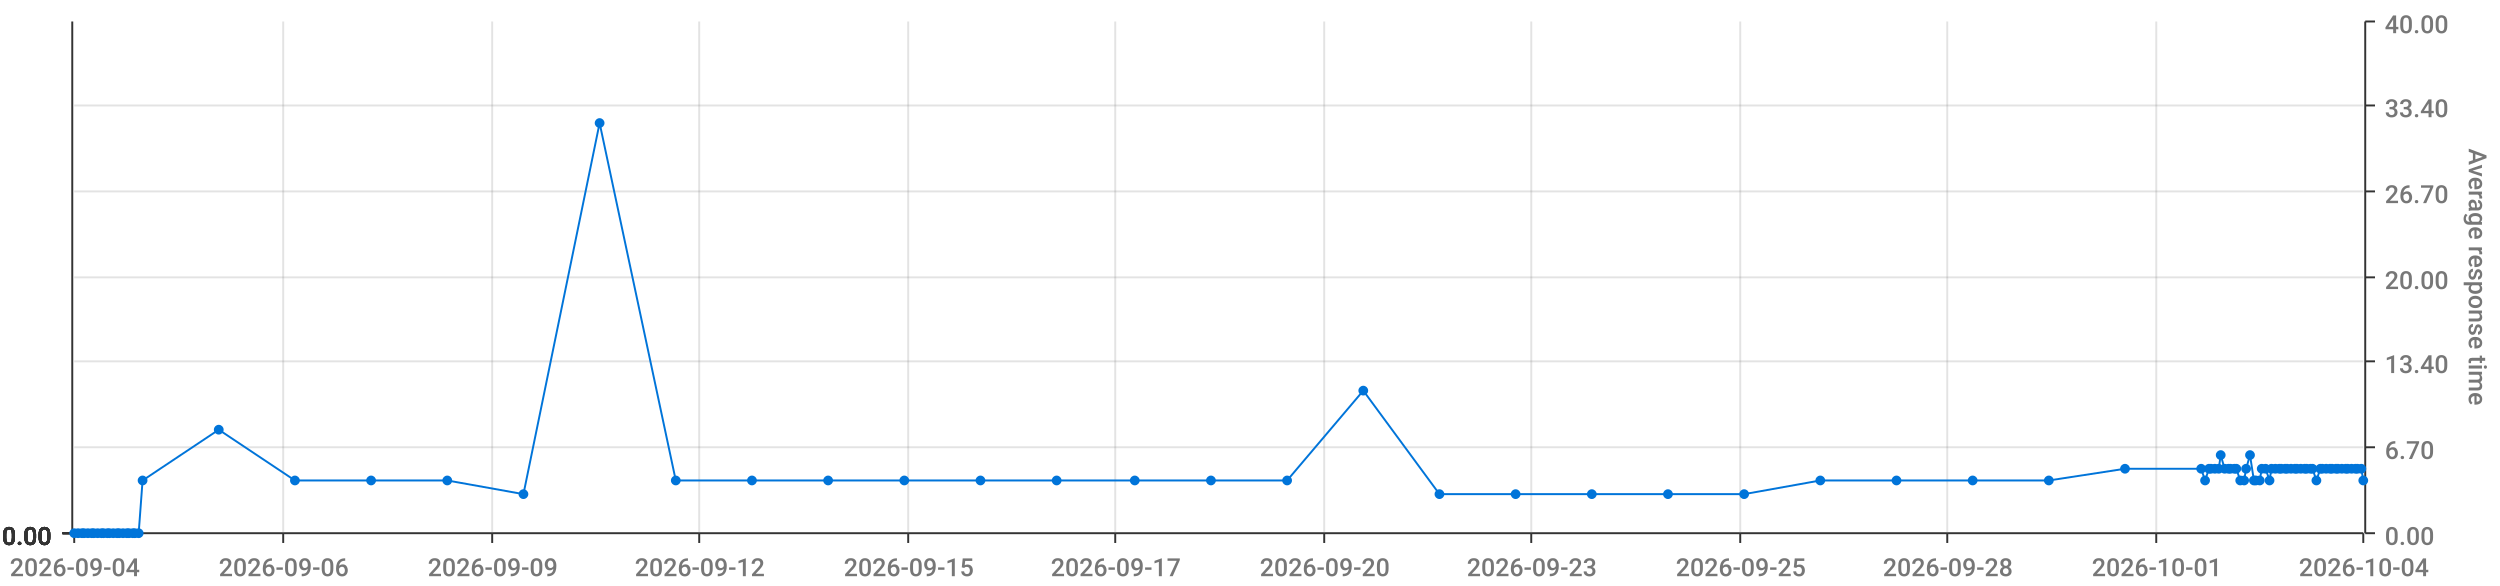
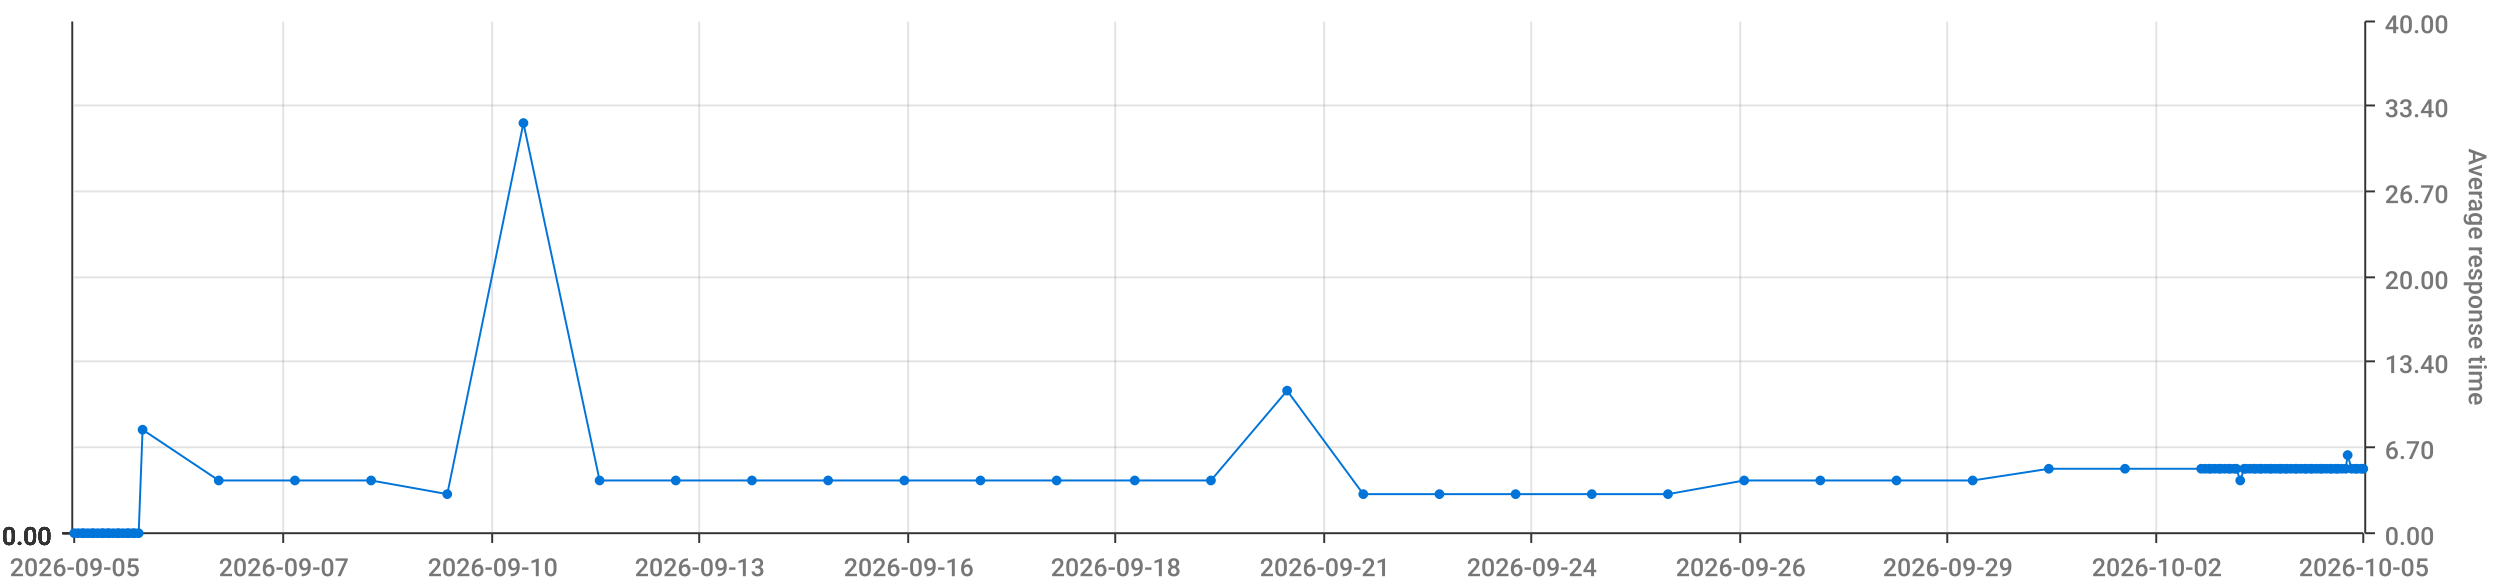
<svg xmlns="http://www.w3.org/2000/svg" viewBox="0 0 1280 300">
  <path d="M 0 0 L 1280 0 L 1280 300 L 0 300 L 0 0" style="stroke-width:0;stroke:rgba(255,255,255,1.0);fill:rgba(255,255,255,0.0)" />
  <path d="M 38 11 L 1210 11 L 1210 273 L 38 273 L 38 11" style="stroke-width:0;stroke:rgba(255,255,255,1.0);fill:rgba(255,255,255,0.0)" />
  <path d="M 38 273 L 1210 273" style="stroke-width:1;stroke:rgba(51,51,51,1.0);fill:rgba(255,255,255,0.0)" />
  <path d="M 38 273 L 38 278" style="stroke-width:1;stroke:rgba(51,51,51,1.0);fill:rgba(255,255,255,0.0)" />
-   <text x="5" y="295" style="stroke-width:0;stroke:none;fill:rgba(119,119,119,1.0);font-size:12.8px;font-family:'Roboto Medium',sans-serif">2026-09-04</text>
+   <text x="5" y="295" style="stroke-width:0;stroke:none;fill:rgba(119,119,119,1.0);font-size:12.8px;font-family:'Roboto Medium',sans-serif">2026-09-05</text>
  <path d="M 145 273 L 145 278" style="stroke-width:1;stroke:rgba(51,51,51,1.0);fill:rgba(255,255,255,0.0)" />
-   <text x="112" y="295" style="stroke-width:0;stroke:none;fill:rgba(119,119,119,1.0);font-size:12.8px;font-family:'Roboto Medium',sans-serif">2026-09-06</text>
+   <text x="112" y="295" style="stroke-width:0;stroke:none;fill:rgba(119,119,119,1.0);font-size:12.8px;font-family:'Roboto Medium',sans-serif">2026-09-07</text>
  <path d="M 252 273 L 252 278" style="stroke-width:1;stroke:rgba(51,51,51,1.0);fill:rgba(255,255,255,0.0)" />
-   <text x="219" y="295" style="stroke-width:0;stroke:none;fill:rgba(119,119,119,1.0);font-size:12.8px;font-family:'Roboto Medium',sans-serif">2026-09-09</text>
+   <text x="219" y="295" style="stroke-width:0;stroke:none;fill:rgba(119,119,119,1.0);font-size:12.8px;font-family:'Roboto Medium',sans-serif">2026-09-10</text>
  <path d="M 358 273 L 358 278" style="stroke-width:1;stroke:rgba(51,51,51,1.0);fill:rgba(255,255,255,0.0)" />
-   <text x="325" y="295" style="stroke-width:0;stroke:none;fill:rgba(119,119,119,1.0);font-size:12.8px;font-family:'Roboto Medium',sans-serif">2026-09-12</text>
+   <text x="325" y="295" style="stroke-width:0;stroke:none;fill:rgba(119,119,119,1.0);font-size:12.8px;font-family:'Roboto Medium',sans-serif">2026-09-13</text>
  <path d="M 465 273 L 465 278" style="stroke-width:1;stroke:rgba(51,51,51,1.0);fill:rgba(255,255,255,0.0)" />
-   <text x="432" y="295" style="stroke-width:0;stroke:none;fill:rgba(119,119,119,1.0);font-size:12.8px;font-family:'Roboto Medium',sans-serif">2026-09-15</text>
+   <text x="432" y="295" style="stroke-width:0;stroke:none;fill:rgba(119,119,119,1.0);font-size:12.8px;font-family:'Roboto Medium',sans-serif">2026-09-16</text>
  <path d="M 571 273 L 571 278" style="stroke-width:1;stroke:rgba(51,51,51,1.0);fill:rgba(255,255,255,0.0)" />
-   <text x="538" y="295" style="stroke-width:0;stroke:none;fill:rgba(119,119,119,1.0);font-size:12.8px;font-family:'Roboto Medium',sans-serif">2026-09-17</text>
+   <text x="538" y="295" style="stroke-width:0;stroke:none;fill:rgba(119,119,119,1.0);font-size:12.8px;font-family:'Roboto Medium',sans-serif">2026-09-18</text>
  <path d="M 678 273 L 678 278" style="stroke-width:1;stroke:rgba(51,51,51,1.0);fill:rgba(255,255,255,0.0)" />
-   <text x="645" y="295" style="stroke-width:0;stroke:none;fill:rgba(119,119,119,1.0);font-size:12.8px;font-family:'Roboto Medium',sans-serif">2026-09-20</text>
+   <text x="645" y="295" style="stroke-width:0;stroke:none;fill:rgba(119,119,119,1.0);font-size:12.8px;font-family:'Roboto Medium',sans-serif">2026-09-21</text>
  <path d="M 784 273 L 784 278" style="stroke-width:1;stroke:rgba(51,51,51,1.0);fill:rgba(255,255,255,0.0)" />
-   <text x="751" y="295" style="stroke-width:0;stroke:none;fill:rgba(119,119,119,1.0);font-size:12.8px;font-family:'Roboto Medium',sans-serif">2026-09-23</text>
+   <text x="751" y="295" style="stroke-width:0;stroke:none;fill:rgba(119,119,119,1.0);font-size:12.8px;font-family:'Roboto Medium',sans-serif">2026-09-24</text>
  <path d="M 891 273 L 891 278" style="stroke-width:1;stroke:rgba(51,51,51,1.0);fill:rgba(255,255,255,0.0)" />
-   <text x="858" y="295" style="stroke-width:0;stroke:none;fill:rgba(119,119,119,1.0);font-size:12.8px;font-family:'Roboto Medium',sans-serif">2026-09-25</text>
+   <text x="858" y="295" style="stroke-width:0;stroke:none;fill:rgba(119,119,119,1.0);font-size:12.8px;font-family:'Roboto Medium',sans-serif">2026-09-26</text>
  <path d="M 997 273 L 997 278" style="stroke-width:1;stroke:rgba(51,51,51,1.0);fill:rgba(255,255,255,0.0)" />
-   <text x="964" y="295" style="stroke-width:0;stroke:none;fill:rgba(119,119,119,1.0);font-size:12.8px;font-family:'Roboto Medium',sans-serif">2026-09-28</text>
+   <text x="964" y="295" style="stroke-width:0;stroke:none;fill:rgba(119,119,119,1.0);font-size:12.8px;font-family:'Roboto Medium',sans-serif">2026-09-29</text>
  <path d="M 1104 273 L 1104 278" style="stroke-width:1;stroke:rgba(51,51,51,1.0);fill:rgba(255,255,255,0.0)" />
-   <text x="1071" y="295" style="stroke-width:0;stroke:none;fill:rgba(119,119,119,1.0);font-size:12.8px;font-family:'Roboto Medium',sans-serif">2026-10-01</text>
+   <text x="1071" y="295" style="stroke-width:0;stroke:none;fill:rgba(119,119,119,1.0);font-size:12.8px;font-family:'Roboto Medium',sans-serif">2026-10-02</text>
  <path d="M 1210 273 L 1210 278" style="stroke-width:1;stroke:rgba(51,51,51,1.0);fill:rgba(255,255,255,0.0)" />
-   <text x="1177" y="295" style="stroke-width:0;stroke:none;fill:rgba(119,119,119,1.0);font-size:12.8px;font-family:'Roboto Medium',sans-serif">2026-10-04</text>
+   <text x="1177" y="295" style="stroke-width:0;stroke:none;fill:rgba(119,119,119,1.0);font-size:12.8px;font-family:'Roboto Medium',sans-serif">2026-10-05</text>
  <path d="M 145 273 L 145 11" style="stroke-width:1;stroke:rgba(119,119,119,0.2);fill:none" />
  <path d="M 252 273 L 252 11" style="stroke-width:1;stroke:rgba(119,119,119,0.2);fill:none" />
  <path d="M 358 273 L 358 11" style="stroke-width:1;stroke:rgba(119,119,119,0.2);fill:none" />
  <path d="M 465 273 L 465 11" style="stroke-width:1;stroke:rgba(119,119,119,0.2);fill:none" />
  <path d="M 571 273 L 571 11" style="stroke-width:1;stroke:rgba(119,119,119,0.2);fill:none" />
  <path d="M 678 273 L 678 11" style="stroke-width:1;stroke:rgba(119,119,119,0.2);fill:none" />
  <path d="M 784 273 L 784 11" style="stroke-width:1;stroke:rgba(119,119,119,0.2);fill:none" />
  <path d="M 891 273 L 891 11" style="stroke-width:1;stroke:rgba(119,119,119,0.2);fill:none" />
  <path d="M 997 273 L 997 11" style="stroke-width:1;stroke:rgba(119,119,119,0.2);fill:none" />
  <path d="M 1104 273 L 1104 11" style="stroke-width:1;stroke:rgba(119,119,119,0.2);fill:none" />
  <path d="M 1211 273 L 1211 11" style="stroke-width:1;stroke:rgba(51,51,51,1.0);fill:rgba(255,255,255,0.0)" />
  <path d="M 1211 273 L 1216 273" style="stroke-width:1;stroke:rgba(51,51,51,1.0);fill:rgba(255,255,255,0.0)" />
  <text x="1221" y="279" style="stroke-width:0;stroke:none;fill:rgba(119,119,119,1.0);font-size:12.8px;font-family:'Roboto Medium',sans-serif">0.00</text>
  <path d="M 1211 229 L 1216 229" style="stroke-width:1;stroke:rgba(51,51,51,1.0);fill:rgba(255,255,255,0.0)" />
  <text x="1221" y="235" style="stroke-width:0;stroke:none;fill:rgba(119,119,119,1.0);font-size:12.8px;font-family:'Roboto Medium',sans-serif">6.70</text>
  <path d="M 1211 185 L 1216 185" style="stroke-width:1;stroke:rgba(51,51,51,1.0);fill:rgba(255,255,255,0.0)" />
  <text x="1221" y="191" style="stroke-width:0;stroke:none;fill:rgba(119,119,119,1.0);font-size:12.8px;font-family:'Roboto Medium',sans-serif">13.40</text>
  <path d="M 1211 142 L 1216 142" style="stroke-width:1;stroke:rgba(51,51,51,1.0);fill:rgba(255,255,255,0.0)" />
  <text x="1221" y="148" style="stroke-width:0;stroke:none;fill:rgba(119,119,119,1.0);font-size:12.8px;font-family:'Roboto Medium',sans-serif">20.00</text>
  <path d="M 1211 98 L 1216 98" style="stroke-width:1;stroke:rgba(51,51,51,1.0);fill:rgba(255,255,255,0.0)" />
  <text x="1221" y="104" style="stroke-width:0;stroke:none;fill:rgba(119,119,119,1.0);font-size:12.8px;font-family:'Roboto Medium',sans-serif">26.70</text>
  <path d="M 1211 54 L 1216 54" style="stroke-width:1;stroke:rgba(51,51,51,1.0);fill:rgba(255,255,255,0.0)" />
  <text x="1221" y="60" style="stroke-width:0;stroke:none;fill:rgba(119,119,119,1.0);font-size:12.8px;font-family:'Roboto Medium',sans-serif">33.40</text>
  <path d="M 1211 11 L 1216 11" style="stroke-width:1;stroke:rgba(51,51,51,1.0);fill:rgba(255,255,255,0.0)" />
  <text x="1221" y="17" style="stroke-width:0;stroke:none;fill:rgba(119,119,119,1.0);font-size:12.8px;font-family:'Roboto Medium',sans-serif">40.00</text>
  <text x="1264" y="76" style="stroke-width:0;stroke:none;fill:rgba(119,119,119,1.0);font-size:12.8px;font-family:'Roboto Medium',sans-serif" transform="rotate(90.00,1264,76)">Average response time</text>
  <path d="M 38 273 L 1210 273" style="stroke-width:0;stroke:rgba(255,255,255,0.0);fill:none" />
  <path d="M 38 229 L 1210 229" style="stroke-width:1;stroke:rgba(119,119,119,0.2);fill:none" />
  <path d="M 38 185 L 1210 185" style="stroke-width:1;stroke:rgba(119,119,119,0.2);fill:none" />
  <path d="M 38 142 L 1210 142" style="stroke-width:1;stroke:rgba(119,119,119,0.2);fill:none" />
  <path d="M 38 98 L 1210 98" style="stroke-width:1;stroke:rgba(119,119,119,0.2);fill:none" />
  <path d="M 38 54 L 1210 54" style="stroke-width:1;stroke:rgba(119,119,119,0.2);fill:none" />
  <path d="M 37 273 L 37 11" style="stroke-width:1;stroke:rgba(51,51,51,1.0);fill:rgba(255,255,255,0.0)" />
  <path d="M 37 273 L 32 273" style="stroke-width:1;stroke:rgba(51,51,51,1.0);fill:rgba(255,255,255,0.0)" />
  <text x="1" y="279" style="stroke-width:0;stroke:none;fill:rgba(51,51,51,1.0);font-size:12.8px;font-family:'Roboto Medium',sans-serif">0.00</text>
  <path d="M 37 273 L 32 273" style="stroke-width:1;stroke:rgba(51,51,51,1.0);fill:rgba(255,255,255,0.0)" />
  <text x="1" y="279" style="stroke-width:0;stroke:none;fill:rgba(51,51,51,1.0);font-size:12.8px;font-family:'Roboto Medium',sans-serif">0.00</text>
  <path d="M 37 273 L 32 273" style="stroke-width:1;stroke:rgba(51,51,51,1.0);fill:rgba(255,255,255,0.0)" />
  <text x="1" y="279" style="stroke-width:0;stroke:none;fill:rgba(51,51,51,1.0);font-size:12.8px;font-family:'Roboto Medium',sans-serif">0.00</text>
  <path d="M 37 273 L 32 273" style="stroke-width:1;stroke:rgba(51,51,51,1.0);fill:rgba(255,255,255,0.0)" />
  <text x="1" y="279" style="stroke-width:0;stroke:none;fill:rgba(51,51,51,1.0);font-size:12.8px;font-family:'Roboto Medium',sans-serif">0.00</text>
  <path d="M 37 273 L 32 273" style="stroke-width:1;stroke:rgba(51,51,51,1.0);fill:rgba(255,255,255,0.0)" />
  <text x="1" y="279" style="stroke-width:0;stroke:none;fill:rgba(51,51,51,1.0);font-size:12.8px;font-family:'Roboto Medium',sans-serif">0.00</text>
  <path d="M 37 273 L 32 273" style="stroke-width:1;stroke:rgba(51,51,51,1.0);fill:rgba(255,255,255,0.0)" />
  <text x="1" y="279" style="stroke-width:0;stroke:none;fill:rgba(51,51,51,1.0);font-size:12.8px;font-family:'Roboto Medium',sans-serif">0.00</text>
  <path d="M 37 273 L 32 273" style="stroke-width:1;stroke:rgba(51,51,51,1.0);fill:rgba(255,255,255,0.0)" />
  <text x="1" y="279" style="stroke-width:0;stroke:none;fill:rgba(51,51,51,1.0);font-size:12.8px;font-family:'Roboto Medium',sans-serif">0.00</text>
  <path d="M 38 273 L 1210 273" style="stroke-width:0;stroke:rgba(255,255,255,0.0);fill:none" />
  <path d="M 38 273 L 1210 273" style="stroke-width:0;stroke:rgba(255,255,255,0.0);fill:none" />
  <path d="M 38 273 L 1210 273" style="stroke-width:0;stroke:rgba(255,255,255,0.0);fill:none" />
  <path d="M 38 273 L 1210 273" style="stroke-width:0;stroke:rgba(255,255,255,0.0);fill:none" />
  <path d="M 38 273 L 1210 273" style="stroke-width:0;stroke:rgba(255,255,255,0.0);fill:none" />
  <path d="M 38 273 L 1210 273" style="stroke-width:0;stroke:rgba(255,255,255,0.0);fill:none" />
-   <path d="M 38 273 L 40 273 L 42 273 L 43 273 L 45 273 L 47 273 L 48 273 L 50 273 L 52 273 L 53 273 L 55 273 L 56 273 L 58 273 L 60 273 L 61 273 L 63 273 L 65 273 L 66 273 L 68 273 L 69 273 L 71 273 L 73 246 L 112 220 L 151 246 L 190 246 L 229 246 L 268 253 L 307 63 L 346 246 L 385 246 L 424 246 L 463 246 L 502 246 L 541 246 L 581 246 L 620 246 L 659 246 L 698 200 L 737 253 L 776 253 L 815 253 L 854 253 L 893 253 L 932 246 L 971 246 L 1010 246 L 1049 246 L 1088 240 L 1127 240 L 1129 246 L 1131 240 L 1132 240 L 1134 240 L 1136 240 L 1137 233 L 1139 240 L 1141 240 L 1142 240 L 1144 240 L 1145 240 L 1147 246 L 1149 246 L 1150 240 L 1152 233 L 1154 246 L 1155 246 L 1157 246 L 1158 240 L 1160 240 L 1162 246 L 1163 240 L 1165 240 L 1167 240 L 1168 240 L 1170 240 L 1171 240 L 1173 240 L 1175 240 L 1176 240 L 1178 240 L 1180 240 L 1181 240 L 1183 240 L 1184 240 L 1186 246 L 1188 240 L 1189 240 L 1191 240 L 1193 240 L 1194 240 L 1196 240 L 1197 240 L 1199 240 L 1201 240 L 1202 240 L 1204 240 L 1206 240 L 1207 240 L 1209 240 L 1210 246" style="stroke-width:1;stroke:rgba(0,116,217,1.0);fill:rgba(255,255,255,0.0)" />
+   <path d="M 38 273 L 40 273 L 42 273 L 43 273 L 45 273 L 47 273 L 48 273 L 50 273 L 52 273 L 53 273 L 55 273 L 56 273 L 58 273 L 60 273 L 61 273 L 63 273 L 65 273 L 66 273 L 68 273 L 69 273 L 71 273 L 73 220 L 112 246 L 151 246 L 190 246 L 229 253 L 268 63 L 307 246 L 346 246 L 385 246 L 424 246 L 463 246 L 502 246 L 541 246 L 581 246 L 620 246 L 659 200 L 698 253 L 737 253 L 776 253 L 815 253 L 854 253 L 893 246 L 932 246 L 971 246 L 1010 246 L 1049 240 L 1088 240 L 1127 240 L 1129 240 L 1131 240 L 1132 240 L 1134 240 L 1136 240 L 1137 240 L 1139 240 L 1141 240 L 1142 240 L 1144 240 L 1145 240 L 1147 246 L 1149 240 L 1150 240 L 1152 240 L 1154 240 L 1155 240 L 1157 240 L 1158 240 L 1160 240 L 1162 240 L 1163 240 L 1165 240 L 1167 240 L 1168 240 L 1170 240 L 1171 240 L 1173 240 L 1175 240 L 1176 240 L 1178 240 L 1180 240 L 1181 240 L 1183 240 L 1184 240 L 1186 240 L 1188 240 L 1189 240 L 1191 240 L 1193 240 L 1194 240 L 1196 240 L 1197 240 L 1199 240 L 1201 240 L 1202 233 L 1204 240 L 1206 240 L 1207 240 L 1209 240 L 1210 240" style="stroke-width:1;stroke:rgba(0,116,217,1.0);fill:rgba(255,255,255,0.0)" />
  <circle cx="38" cy="273" r="2" style="stroke-width:1;stroke:rgba(0,116,217,1.0);fill:rgba(0,116,217,1.0)" />
  <path d="" style="stroke-width:1;stroke:rgba(0,116,217,1.0);fill:rgba(0,116,217,1.0)" />
  <circle cx="40" cy="273" r="2" style="stroke-width:1;stroke:rgba(0,116,217,1.0);fill:rgba(0,116,217,1.0)" />
  <path d="" style="stroke-width:1;stroke:rgba(0,116,217,1.0);fill:rgba(0,116,217,1.0)" />
  <circle cx="42" cy="273" r="2" style="stroke-width:1;stroke:rgba(0,116,217,1.0);fill:rgba(0,116,217,1.0)" />
  <path d="" style="stroke-width:1;stroke:rgba(0,116,217,1.0);fill:rgba(0,116,217,1.0)" />
  <circle cx="43" cy="273" r="2" style="stroke-width:1;stroke:rgba(0,116,217,1.0);fill:rgba(0,116,217,1.0)" />
  <path d="" style="stroke-width:1;stroke:rgba(0,116,217,1.0);fill:rgba(0,116,217,1.0)" />
  <circle cx="45" cy="273" r="2" style="stroke-width:1;stroke:rgba(0,116,217,1.0);fill:rgba(0,116,217,1.0)" />
  <path d="" style="stroke-width:1;stroke:rgba(0,116,217,1.0);fill:rgba(0,116,217,1.0)" />
  <circle cx="47" cy="273" r="2" style="stroke-width:1;stroke:rgba(0,116,217,1.0);fill:rgba(0,116,217,1.0)" />
  <path d="" style="stroke-width:1;stroke:rgba(0,116,217,1.0);fill:rgba(0,116,217,1.0)" />
  <circle cx="48" cy="273" r="2" style="stroke-width:1;stroke:rgba(0,116,217,1.0);fill:rgba(0,116,217,1.0)" />
  <path d="" style="stroke-width:1;stroke:rgba(0,116,217,1.0);fill:rgba(0,116,217,1.0)" />
  <circle cx="50" cy="273" r="2" style="stroke-width:1;stroke:rgba(0,116,217,1.0);fill:rgba(0,116,217,1.0)" />
  <path d="" style="stroke-width:1;stroke:rgba(0,116,217,1.0);fill:rgba(0,116,217,1.0)" />
  <circle cx="52" cy="273" r="2" style="stroke-width:1;stroke:rgba(0,116,217,1.0);fill:rgba(0,116,217,1.0)" />
  <path d="" style="stroke-width:1;stroke:rgba(0,116,217,1.0);fill:rgba(0,116,217,1.0)" />
  <circle cx="53" cy="273" r="2" style="stroke-width:1;stroke:rgba(0,116,217,1.0);fill:rgba(0,116,217,1.0)" />
  <path d="" style="stroke-width:1;stroke:rgba(0,116,217,1.0);fill:rgba(0,116,217,1.0)" />
  <circle cx="55" cy="273" r="2" style="stroke-width:1;stroke:rgba(0,116,217,1.0);fill:rgba(0,116,217,1.0)" />
  <path d="" style="stroke-width:1;stroke:rgba(0,116,217,1.0);fill:rgba(0,116,217,1.0)" />
  <circle cx="56" cy="273" r="2" style="stroke-width:1;stroke:rgba(0,116,217,1.0);fill:rgba(0,116,217,1.0)" />
  <path d="" style="stroke-width:1;stroke:rgba(0,116,217,1.0);fill:rgba(0,116,217,1.0)" />
  <circle cx="58" cy="273" r="2" style="stroke-width:1;stroke:rgba(0,116,217,1.0);fill:rgba(0,116,217,1.0)" />
  <path d="" style="stroke-width:1;stroke:rgba(0,116,217,1.0);fill:rgba(0,116,217,1.0)" />
  <circle cx="60" cy="273" r="2" style="stroke-width:1;stroke:rgba(0,116,217,1.0);fill:rgba(0,116,217,1.0)" />
  <path d="" style="stroke-width:1;stroke:rgba(0,116,217,1.0);fill:rgba(0,116,217,1.0)" />
  <circle cx="61" cy="273" r="2" style="stroke-width:1;stroke:rgba(0,116,217,1.0);fill:rgba(0,116,217,1.0)" />
  <path d="" style="stroke-width:1;stroke:rgba(0,116,217,1.0);fill:rgba(0,116,217,1.0)" />
  <circle cx="63" cy="273" r="2" style="stroke-width:1;stroke:rgba(0,116,217,1.0);fill:rgba(0,116,217,1.0)" />
  <path d="" style="stroke-width:1;stroke:rgba(0,116,217,1.0);fill:rgba(0,116,217,1.0)" />
  <circle cx="65" cy="273" r="2" style="stroke-width:1;stroke:rgba(0,116,217,1.0);fill:rgba(0,116,217,1.0)" />
  <path d="" style="stroke-width:1;stroke:rgba(0,116,217,1.0);fill:rgba(0,116,217,1.0)" />
  <circle cx="66" cy="273" r="2" style="stroke-width:1;stroke:rgba(0,116,217,1.0);fill:rgba(0,116,217,1.0)" />
  <path d="" style="stroke-width:1;stroke:rgba(0,116,217,1.0);fill:rgba(0,116,217,1.0)" />
  <circle cx="68" cy="273" r="2" style="stroke-width:1;stroke:rgba(0,116,217,1.0);fill:rgba(0,116,217,1.0)" />
  <path d="" style="stroke-width:1;stroke:rgba(0,116,217,1.0);fill:rgba(0,116,217,1.0)" />
  <circle cx="69" cy="273" r="2" style="stroke-width:1;stroke:rgba(0,116,217,1.0);fill:rgba(0,116,217,1.0)" />
  <path d="" style="stroke-width:1;stroke:rgba(0,116,217,1.0);fill:rgba(0,116,217,1.0)" />
  <circle cx="71" cy="273" r="2" style="stroke-width:1;stroke:rgba(0,116,217,1.0);fill:rgba(0,116,217,1.0)" />
  <path d="" style="stroke-width:1;stroke:rgba(0,116,217,1.0);fill:rgba(0,116,217,1.0)" />
-   <circle cx="73" cy="246" r="2" style="stroke-width:1;stroke:rgba(0,116,217,1.0);fill:rgba(0,116,217,1.0)" />
-   <path d="" style="stroke-width:1;stroke:rgba(0,116,217,1.0);fill:rgba(0,116,217,1.0)" />
-   <circle cx="112" cy="220" r="2" style="stroke-width:1;stroke:rgba(0,116,217,1.0);fill:rgba(0,116,217,1.0)" />
+   <circle cx="73" cy="220" r="2" style="stroke-width:1;stroke:rgba(0,116,217,1.0);fill:rgba(0,116,217,1.0)" />
+   <path d="" style="stroke-width:1;stroke:rgba(0,116,217,1.0);fill:rgba(0,116,217,1.0)" />
+   <circle cx="112" cy="246" r="2" style="stroke-width:1;stroke:rgba(0,116,217,1.0);fill:rgba(0,116,217,1.0)" />
  <path d="" style="stroke-width:1;stroke:rgba(0,116,217,1.0);fill:rgba(0,116,217,1.0)" />
  <circle cx="151" cy="246" r="2" style="stroke-width:1;stroke:rgba(0,116,217,1.0);fill:rgba(0,116,217,1.0)" />
  <path d="" style="stroke-width:1;stroke:rgba(0,116,217,1.0);fill:rgba(0,116,217,1.0)" />
  <circle cx="190" cy="246" r="2" style="stroke-width:1;stroke:rgba(0,116,217,1.0);fill:rgba(0,116,217,1.0)" />
  <path d="" style="stroke-width:1;stroke:rgba(0,116,217,1.0);fill:rgba(0,116,217,1.0)" />
-   <circle cx="229" cy="246" r="2" style="stroke-width:1;stroke:rgba(0,116,217,1.0);fill:rgba(0,116,217,1.0)" />
-   <path d="" style="stroke-width:1;stroke:rgba(0,116,217,1.0);fill:rgba(0,116,217,1.0)" />
-   <circle cx="268" cy="253" r="2" style="stroke-width:1;stroke:rgba(0,116,217,1.0);fill:rgba(0,116,217,1.0)" />
-   <path d="" style="stroke-width:1;stroke:rgba(0,116,217,1.0);fill:rgba(0,116,217,1.0)" />
-   <circle cx="307" cy="63" r="2" style="stroke-width:1;stroke:rgba(0,116,217,1.0);fill:rgba(0,116,217,1.0)" />
+   <circle cx="229" cy="253" r="2" style="stroke-width:1;stroke:rgba(0,116,217,1.0);fill:rgba(0,116,217,1.0)" />
+   <path d="" style="stroke-width:1;stroke:rgba(0,116,217,1.0);fill:rgba(0,116,217,1.0)" />
+   <circle cx="268" cy="63" r="2" style="stroke-width:1;stroke:rgba(0,116,217,1.0);fill:rgba(0,116,217,1.0)" />
+   <path d="" style="stroke-width:1;stroke:rgba(0,116,217,1.0);fill:rgba(0,116,217,1.0)" />
+   <circle cx="307" cy="246" r="2" style="stroke-width:1;stroke:rgba(0,116,217,1.0);fill:rgba(0,116,217,1.0)" />
  <path d="" style="stroke-width:1;stroke:rgba(0,116,217,1.0);fill:rgba(0,116,217,1.0)" />
  <circle cx="346" cy="246" r="2" style="stroke-width:1;stroke:rgba(0,116,217,1.0);fill:rgba(0,116,217,1.0)" />
  <path d="" style="stroke-width:1;stroke:rgba(0,116,217,1.0);fill:rgba(0,116,217,1.0)" />
  <circle cx="385" cy="246" r="2" style="stroke-width:1;stroke:rgba(0,116,217,1.0);fill:rgba(0,116,217,1.0)" />
  <path d="" style="stroke-width:1;stroke:rgba(0,116,217,1.0);fill:rgba(0,116,217,1.0)" />
  <circle cx="424" cy="246" r="2" style="stroke-width:1;stroke:rgba(0,116,217,1.0);fill:rgba(0,116,217,1.0)" />
  <path d="" style="stroke-width:1;stroke:rgba(0,116,217,1.0);fill:rgba(0,116,217,1.0)" />
  <circle cx="463" cy="246" r="2" style="stroke-width:1;stroke:rgba(0,116,217,1.0);fill:rgba(0,116,217,1.0)" />
  <path d="" style="stroke-width:1;stroke:rgba(0,116,217,1.0);fill:rgba(0,116,217,1.0)" />
  <circle cx="502" cy="246" r="2" style="stroke-width:1;stroke:rgba(0,116,217,1.0);fill:rgba(0,116,217,1.0)" />
  <path d="" style="stroke-width:1;stroke:rgba(0,116,217,1.0);fill:rgba(0,116,217,1.0)" />
  <circle cx="541" cy="246" r="2" style="stroke-width:1;stroke:rgba(0,116,217,1.0);fill:rgba(0,116,217,1.0)" />
  <path d="" style="stroke-width:1;stroke:rgba(0,116,217,1.0);fill:rgba(0,116,217,1.0)" />
  <circle cx="581" cy="246" r="2" style="stroke-width:1;stroke:rgba(0,116,217,1.0);fill:rgba(0,116,217,1.0)" />
  <path d="" style="stroke-width:1;stroke:rgba(0,116,217,1.0);fill:rgba(0,116,217,1.0)" />
  <circle cx="620" cy="246" r="2" style="stroke-width:1;stroke:rgba(0,116,217,1.0);fill:rgba(0,116,217,1.0)" />
  <path d="" style="stroke-width:1;stroke:rgba(0,116,217,1.0);fill:rgba(0,116,217,1.0)" />
-   <circle cx="659" cy="246" r="2" style="stroke-width:1;stroke:rgba(0,116,217,1.0);fill:rgba(0,116,217,1.0)" />
-   <path d="" style="stroke-width:1;stroke:rgba(0,116,217,1.0);fill:rgba(0,116,217,1.0)" />
-   <circle cx="698" cy="200" r="2" style="stroke-width:1;stroke:rgba(0,116,217,1.0);fill:rgba(0,116,217,1.0)" />
+   <circle cx="659" cy="200" r="2" style="stroke-width:1;stroke:rgba(0,116,217,1.0);fill:rgba(0,116,217,1.0)" />
+   <path d="" style="stroke-width:1;stroke:rgba(0,116,217,1.0);fill:rgba(0,116,217,1.0)" />
+   <circle cx="698" cy="253" r="2" style="stroke-width:1;stroke:rgba(0,116,217,1.0);fill:rgba(0,116,217,1.0)" />
  <path d="" style="stroke-width:1;stroke:rgba(0,116,217,1.0);fill:rgba(0,116,217,1.0)" />
  <circle cx="737" cy="253" r="2" style="stroke-width:1;stroke:rgba(0,116,217,1.0);fill:rgba(0,116,217,1.0)" />
  <path d="" style="stroke-width:1;stroke:rgba(0,116,217,1.0);fill:rgba(0,116,217,1.0)" />
  <circle cx="776" cy="253" r="2" style="stroke-width:1;stroke:rgba(0,116,217,1.0);fill:rgba(0,116,217,1.0)" />
  <path d="" style="stroke-width:1;stroke:rgba(0,116,217,1.0);fill:rgba(0,116,217,1.0)" />
  <circle cx="815" cy="253" r="2" style="stroke-width:1;stroke:rgba(0,116,217,1.0);fill:rgba(0,116,217,1.0)" />
  <path d="" style="stroke-width:1;stroke:rgba(0,116,217,1.0);fill:rgba(0,116,217,1.0)" />
  <circle cx="854" cy="253" r="2" style="stroke-width:1;stroke:rgba(0,116,217,1.0);fill:rgba(0,116,217,1.0)" />
  <path d="" style="stroke-width:1;stroke:rgba(0,116,217,1.0);fill:rgba(0,116,217,1.0)" />
-   <circle cx="893" cy="253" r="2" style="stroke-width:1;stroke:rgba(0,116,217,1.0);fill:rgba(0,116,217,1.0)" />
+   <circle cx="893" cy="246" r="2" style="stroke-width:1;stroke:rgba(0,116,217,1.0);fill:rgba(0,116,217,1.0)" />
  <path d="" style="stroke-width:1;stroke:rgba(0,116,217,1.0);fill:rgba(0,116,217,1.0)" />
  <circle cx="932" cy="246" r="2" style="stroke-width:1;stroke:rgba(0,116,217,1.0);fill:rgba(0,116,217,1.0)" />
  <path d="" style="stroke-width:1;stroke:rgba(0,116,217,1.0);fill:rgba(0,116,217,1.0)" />
  <circle cx="971" cy="246" r="2" style="stroke-width:1;stroke:rgba(0,116,217,1.0);fill:rgba(0,116,217,1.0)" />
  <path d="" style="stroke-width:1;stroke:rgba(0,116,217,1.0);fill:rgba(0,116,217,1.0)" />
  <circle cx="1010" cy="246" r="2" style="stroke-width:1;stroke:rgba(0,116,217,1.0);fill:rgba(0,116,217,1.0)" />
  <path d="" style="stroke-width:1;stroke:rgba(0,116,217,1.0);fill:rgba(0,116,217,1.0)" />
-   <circle cx="1049" cy="246" r="2" style="stroke-width:1;stroke:rgba(0,116,217,1.0);fill:rgba(0,116,217,1.0)" />
+   <circle cx="1049" cy="240" r="2" style="stroke-width:1;stroke:rgba(0,116,217,1.0);fill:rgba(0,116,217,1.0)" />
  <path d="" style="stroke-width:1;stroke:rgba(0,116,217,1.0);fill:rgba(0,116,217,1.0)" />
  <circle cx="1088" cy="240" r="2" style="stroke-width:1;stroke:rgba(0,116,217,1.0);fill:rgba(0,116,217,1.0)" />
  <path d="" style="stroke-width:1;stroke:rgba(0,116,217,1.0);fill:rgba(0,116,217,1.0)" />
  <circle cx="1127" cy="240" r="2" style="stroke-width:1;stroke:rgba(0,116,217,1.0);fill:rgba(0,116,217,1.0)" />
  <path d="" style="stroke-width:1;stroke:rgba(0,116,217,1.0);fill:rgba(0,116,217,1.0)" />
-   <circle cx="1129" cy="246" r="2" style="stroke-width:1;stroke:rgba(0,116,217,1.0);fill:rgba(0,116,217,1.0)" />
+   <circle cx="1129" cy="240" r="2" style="stroke-width:1;stroke:rgba(0,116,217,1.0);fill:rgba(0,116,217,1.0)" />
  <path d="" style="stroke-width:1;stroke:rgba(0,116,217,1.0);fill:rgba(0,116,217,1.0)" />
  <circle cx="1131" cy="240" r="2" style="stroke-width:1;stroke:rgba(0,116,217,1.0);fill:rgba(0,116,217,1.0)" />
  <path d="" style="stroke-width:1;stroke:rgba(0,116,217,1.0);fill:rgba(0,116,217,1.0)" />
  <circle cx="1132" cy="240" r="2" style="stroke-width:1;stroke:rgba(0,116,217,1.0);fill:rgba(0,116,217,1.0)" />
  <path d="" style="stroke-width:1;stroke:rgba(0,116,217,1.0);fill:rgba(0,116,217,1.0)" />
  <circle cx="1134" cy="240" r="2" style="stroke-width:1;stroke:rgba(0,116,217,1.0);fill:rgba(0,116,217,1.0)" />
  <path d="" style="stroke-width:1;stroke:rgba(0,116,217,1.0);fill:rgba(0,116,217,1.0)" />
  <circle cx="1136" cy="240" r="2" style="stroke-width:1;stroke:rgba(0,116,217,1.0);fill:rgba(0,116,217,1.0)" />
  <path d="" style="stroke-width:1;stroke:rgba(0,116,217,1.0);fill:rgba(0,116,217,1.0)" />
-   <circle cx="1137" cy="233" r="2" style="stroke-width:1;stroke:rgba(0,116,217,1.0);fill:rgba(0,116,217,1.0)" />
+   <circle cx="1137" cy="240" r="2" style="stroke-width:1;stroke:rgba(0,116,217,1.0);fill:rgba(0,116,217,1.0)" />
  <path d="" style="stroke-width:1;stroke:rgba(0,116,217,1.0);fill:rgba(0,116,217,1.0)" />
  <circle cx="1139" cy="240" r="2" style="stroke-width:1;stroke:rgba(0,116,217,1.0);fill:rgba(0,116,217,1.0)" />
  <path d="" style="stroke-width:1;stroke:rgba(0,116,217,1.0);fill:rgba(0,116,217,1.0)" />
  <circle cx="1141" cy="240" r="2" style="stroke-width:1;stroke:rgba(0,116,217,1.0);fill:rgba(0,116,217,1.0)" />
  <path d="" style="stroke-width:1;stroke:rgba(0,116,217,1.0);fill:rgba(0,116,217,1.0)" />
  <circle cx="1142" cy="240" r="2" style="stroke-width:1;stroke:rgba(0,116,217,1.0);fill:rgba(0,116,217,1.0)" />
  <path d="" style="stroke-width:1;stroke:rgba(0,116,217,1.0);fill:rgba(0,116,217,1.0)" />
  <circle cx="1144" cy="240" r="2" style="stroke-width:1;stroke:rgba(0,116,217,1.0);fill:rgba(0,116,217,1.0)" />
  <path d="" style="stroke-width:1;stroke:rgba(0,116,217,1.0);fill:rgba(0,116,217,1.0)" />
  <circle cx="1145" cy="240" r="2" style="stroke-width:1;stroke:rgba(0,116,217,1.0);fill:rgba(0,116,217,1.0)" />
  <path d="" style="stroke-width:1;stroke:rgba(0,116,217,1.0);fill:rgba(0,116,217,1.0)" />
  <circle cx="1147" cy="246" r="2" style="stroke-width:1;stroke:rgba(0,116,217,1.0);fill:rgba(0,116,217,1.0)" />
  <path d="" style="stroke-width:1;stroke:rgba(0,116,217,1.0);fill:rgba(0,116,217,1.0)" />
-   <circle cx="1149" cy="246" r="2" style="stroke-width:1;stroke:rgba(0,116,217,1.0);fill:rgba(0,116,217,1.0)" />
+   <circle cx="1149" cy="240" r="2" style="stroke-width:1;stroke:rgba(0,116,217,1.0);fill:rgba(0,116,217,1.0)" />
  <path d="" style="stroke-width:1;stroke:rgba(0,116,217,1.0);fill:rgba(0,116,217,1.0)" />
  <circle cx="1150" cy="240" r="2" style="stroke-width:1;stroke:rgba(0,116,217,1.0);fill:rgba(0,116,217,1.0)" />
  <path d="" style="stroke-width:1;stroke:rgba(0,116,217,1.0);fill:rgba(0,116,217,1.0)" />
-   <circle cx="1152" cy="233" r="2" style="stroke-width:1;stroke:rgba(0,116,217,1.0);fill:rgba(0,116,217,1.0)" />
-   <path d="" style="stroke-width:1;stroke:rgba(0,116,217,1.0);fill:rgba(0,116,217,1.0)" />
-   <circle cx="1154" cy="246" r="2" style="stroke-width:1;stroke:rgba(0,116,217,1.0);fill:rgba(0,116,217,1.0)" />
-   <path d="" style="stroke-width:1;stroke:rgba(0,116,217,1.0);fill:rgba(0,116,217,1.0)" />
-   <circle cx="1155" cy="246" r="2" style="stroke-width:1;stroke:rgba(0,116,217,1.0);fill:rgba(0,116,217,1.0)" />
-   <path d="" style="stroke-width:1;stroke:rgba(0,116,217,1.0);fill:rgba(0,116,217,1.0)" />
-   <circle cx="1157" cy="246" r="2" style="stroke-width:1;stroke:rgba(0,116,217,1.0);fill:rgba(0,116,217,1.0)" />
+   <circle cx="1152" cy="240" r="2" style="stroke-width:1;stroke:rgba(0,116,217,1.0);fill:rgba(0,116,217,1.0)" />
+   <path d="" style="stroke-width:1;stroke:rgba(0,116,217,1.0);fill:rgba(0,116,217,1.0)" />
+   <circle cx="1154" cy="240" r="2" style="stroke-width:1;stroke:rgba(0,116,217,1.0);fill:rgba(0,116,217,1.0)" />
+   <path d="" style="stroke-width:1;stroke:rgba(0,116,217,1.0);fill:rgba(0,116,217,1.0)" />
+   <circle cx="1155" cy="240" r="2" style="stroke-width:1;stroke:rgba(0,116,217,1.0);fill:rgba(0,116,217,1.0)" />
+   <path d="" style="stroke-width:1;stroke:rgba(0,116,217,1.0);fill:rgba(0,116,217,1.0)" />
+   <circle cx="1157" cy="240" r="2" style="stroke-width:1;stroke:rgba(0,116,217,1.0);fill:rgba(0,116,217,1.0)" />
  <path d="" style="stroke-width:1;stroke:rgba(0,116,217,1.0);fill:rgba(0,116,217,1.0)" />
  <circle cx="1158" cy="240" r="2" style="stroke-width:1;stroke:rgba(0,116,217,1.0);fill:rgba(0,116,217,1.0)" />
  <path d="" style="stroke-width:1;stroke:rgba(0,116,217,1.0);fill:rgba(0,116,217,1.0)" />
  <circle cx="1160" cy="240" r="2" style="stroke-width:1;stroke:rgba(0,116,217,1.0);fill:rgba(0,116,217,1.0)" />
  <path d="" style="stroke-width:1;stroke:rgba(0,116,217,1.0);fill:rgba(0,116,217,1.0)" />
-   <circle cx="1162" cy="246" r="2" style="stroke-width:1;stroke:rgba(0,116,217,1.0);fill:rgba(0,116,217,1.0)" />
+   <circle cx="1162" cy="240" r="2" style="stroke-width:1;stroke:rgba(0,116,217,1.0);fill:rgba(0,116,217,1.0)" />
  <path d="" style="stroke-width:1;stroke:rgba(0,116,217,1.0);fill:rgba(0,116,217,1.0)" />
  <circle cx="1163" cy="240" r="2" style="stroke-width:1;stroke:rgba(0,116,217,1.0);fill:rgba(0,116,217,1.0)" />
  <path d="" style="stroke-width:1;stroke:rgba(0,116,217,1.0);fill:rgba(0,116,217,1.0)" />
  <circle cx="1165" cy="240" r="2" style="stroke-width:1;stroke:rgba(0,116,217,1.0);fill:rgba(0,116,217,1.0)" />
  <path d="" style="stroke-width:1;stroke:rgba(0,116,217,1.0);fill:rgba(0,116,217,1.0)" />
  <circle cx="1167" cy="240" r="2" style="stroke-width:1;stroke:rgba(0,116,217,1.0);fill:rgba(0,116,217,1.0)" />
  <path d="" style="stroke-width:1;stroke:rgba(0,116,217,1.0);fill:rgba(0,116,217,1.0)" />
  <circle cx="1168" cy="240" r="2" style="stroke-width:1;stroke:rgba(0,116,217,1.0);fill:rgba(0,116,217,1.0)" />
  <path d="" style="stroke-width:1;stroke:rgba(0,116,217,1.0);fill:rgba(0,116,217,1.0)" />
  <circle cx="1170" cy="240" r="2" style="stroke-width:1;stroke:rgba(0,116,217,1.0);fill:rgba(0,116,217,1.0)" />
  <path d="" style="stroke-width:1;stroke:rgba(0,116,217,1.0);fill:rgba(0,116,217,1.0)" />
  <circle cx="1171" cy="240" r="2" style="stroke-width:1;stroke:rgba(0,116,217,1.0);fill:rgba(0,116,217,1.0)" />
  <path d="" style="stroke-width:1;stroke:rgba(0,116,217,1.0);fill:rgba(0,116,217,1.0)" />
  <circle cx="1173" cy="240" r="2" style="stroke-width:1;stroke:rgba(0,116,217,1.0);fill:rgba(0,116,217,1.0)" />
  <path d="" style="stroke-width:1;stroke:rgba(0,116,217,1.0);fill:rgba(0,116,217,1.0)" />
  <circle cx="1175" cy="240" r="2" style="stroke-width:1;stroke:rgba(0,116,217,1.0);fill:rgba(0,116,217,1.0)" />
  <path d="" style="stroke-width:1;stroke:rgba(0,116,217,1.0);fill:rgba(0,116,217,1.0)" />
  <circle cx="1176" cy="240" r="2" style="stroke-width:1;stroke:rgba(0,116,217,1.0);fill:rgba(0,116,217,1.0)" />
  <path d="" style="stroke-width:1;stroke:rgba(0,116,217,1.0);fill:rgba(0,116,217,1.0)" />
  <circle cx="1178" cy="240" r="2" style="stroke-width:1;stroke:rgba(0,116,217,1.0);fill:rgba(0,116,217,1.0)" />
  <path d="" style="stroke-width:1;stroke:rgba(0,116,217,1.0);fill:rgba(0,116,217,1.0)" />
  <circle cx="1180" cy="240" r="2" style="stroke-width:1;stroke:rgba(0,116,217,1.0);fill:rgba(0,116,217,1.0)" />
  <path d="" style="stroke-width:1;stroke:rgba(0,116,217,1.0);fill:rgba(0,116,217,1.0)" />
  <circle cx="1181" cy="240" r="2" style="stroke-width:1;stroke:rgba(0,116,217,1.0);fill:rgba(0,116,217,1.0)" />
  <path d="" style="stroke-width:1;stroke:rgba(0,116,217,1.0);fill:rgba(0,116,217,1.0)" />
  <circle cx="1183" cy="240" r="2" style="stroke-width:1;stroke:rgba(0,116,217,1.0);fill:rgba(0,116,217,1.0)" />
  <path d="" style="stroke-width:1;stroke:rgba(0,116,217,1.0);fill:rgba(0,116,217,1.0)" />
  <circle cx="1184" cy="240" r="2" style="stroke-width:1;stroke:rgba(0,116,217,1.0);fill:rgba(0,116,217,1.0)" />
  <path d="" style="stroke-width:1;stroke:rgba(0,116,217,1.0);fill:rgba(0,116,217,1.0)" />
-   <circle cx="1186" cy="246" r="2" style="stroke-width:1;stroke:rgba(0,116,217,1.0);fill:rgba(0,116,217,1.0)" />
+   <circle cx="1186" cy="240" r="2" style="stroke-width:1;stroke:rgba(0,116,217,1.0);fill:rgba(0,116,217,1.0)" />
  <path d="" style="stroke-width:1;stroke:rgba(0,116,217,1.0);fill:rgba(0,116,217,1.0)" />
  <circle cx="1188" cy="240" r="2" style="stroke-width:1;stroke:rgba(0,116,217,1.0);fill:rgba(0,116,217,1.0)" />
  <path d="" style="stroke-width:1;stroke:rgba(0,116,217,1.0);fill:rgba(0,116,217,1.0)" />
  <circle cx="1189" cy="240" r="2" style="stroke-width:1;stroke:rgba(0,116,217,1.0);fill:rgba(0,116,217,1.0)" />
  <path d="" style="stroke-width:1;stroke:rgba(0,116,217,1.0);fill:rgba(0,116,217,1.0)" />
  <circle cx="1191" cy="240" r="2" style="stroke-width:1;stroke:rgba(0,116,217,1.0);fill:rgba(0,116,217,1.0)" />
  <path d="" style="stroke-width:1;stroke:rgba(0,116,217,1.0);fill:rgba(0,116,217,1.0)" />
  <circle cx="1193" cy="240" r="2" style="stroke-width:1;stroke:rgba(0,116,217,1.0);fill:rgba(0,116,217,1.0)" />
  <path d="" style="stroke-width:1;stroke:rgba(0,116,217,1.0);fill:rgba(0,116,217,1.0)" />
  <circle cx="1194" cy="240" r="2" style="stroke-width:1;stroke:rgba(0,116,217,1.0);fill:rgba(0,116,217,1.0)" />
  <path d="" style="stroke-width:1;stroke:rgba(0,116,217,1.0);fill:rgba(0,116,217,1.0)" />
  <circle cx="1196" cy="240" r="2" style="stroke-width:1;stroke:rgba(0,116,217,1.0);fill:rgba(0,116,217,1.0)" />
  <path d="" style="stroke-width:1;stroke:rgba(0,116,217,1.0);fill:rgba(0,116,217,1.0)" />
  <circle cx="1197" cy="240" r="2" style="stroke-width:1;stroke:rgba(0,116,217,1.0);fill:rgba(0,116,217,1.0)" />
  <path d="" style="stroke-width:1;stroke:rgba(0,116,217,1.0);fill:rgba(0,116,217,1.0)" />
  <circle cx="1199" cy="240" r="2" style="stroke-width:1;stroke:rgba(0,116,217,1.0);fill:rgba(0,116,217,1.0)" />
  <path d="" style="stroke-width:1;stroke:rgba(0,116,217,1.0);fill:rgba(0,116,217,1.0)" />
  <circle cx="1201" cy="240" r="2" style="stroke-width:1;stroke:rgba(0,116,217,1.0);fill:rgba(0,116,217,1.0)" />
  <path d="" style="stroke-width:1;stroke:rgba(0,116,217,1.0);fill:rgba(0,116,217,1.0)" />
-   <circle cx="1202" cy="240" r="2" style="stroke-width:1;stroke:rgba(0,116,217,1.0);fill:rgba(0,116,217,1.0)" />
+   <circle cx="1202" cy="233" r="2" style="stroke-width:1;stroke:rgba(0,116,217,1.0);fill:rgba(0,116,217,1.0)" />
  <path d="" style="stroke-width:1;stroke:rgba(0,116,217,1.0);fill:rgba(0,116,217,1.0)" />
  <circle cx="1204" cy="240" r="2" style="stroke-width:1;stroke:rgba(0,116,217,1.0);fill:rgba(0,116,217,1.0)" />
  <path d="" style="stroke-width:1;stroke:rgba(0,116,217,1.0);fill:rgba(0,116,217,1.0)" />
  <circle cx="1206" cy="240" r="2" style="stroke-width:1;stroke:rgba(0,116,217,1.0);fill:rgba(0,116,217,1.0)" />
  <path d="" style="stroke-width:1;stroke:rgba(0,116,217,1.0);fill:rgba(0,116,217,1.0)" />
  <circle cx="1207" cy="240" r="2" style="stroke-width:1;stroke:rgba(0,116,217,1.0);fill:rgba(0,116,217,1.0)" />
  <path d="" style="stroke-width:1;stroke:rgba(0,116,217,1.0);fill:rgba(0,116,217,1.0)" />
  <circle cx="1209" cy="240" r="2" style="stroke-width:1;stroke:rgba(0,116,217,1.0);fill:rgba(0,116,217,1.0)" />
  <path d="" style="stroke-width:1;stroke:rgba(0,116,217,1.0);fill:rgba(0,116,217,1.0)" />
-   <circle cx="1210" cy="246" r="2" style="stroke-width:1;stroke:rgba(0,116,217,1.0);fill:rgba(0,116,217,1.0)" />
+   <circle cx="1210" cy="240" r="2" style="stroke-width:1;stroke:rgba(0,116,217,1.0);fill:rgba(0,116,217,1.0)" />
  <path d="" style="stroke-width:1;stroke:rgba(0,116,217,1.0);fill:rgba(0,116,217,1.0)" />
</svg>
